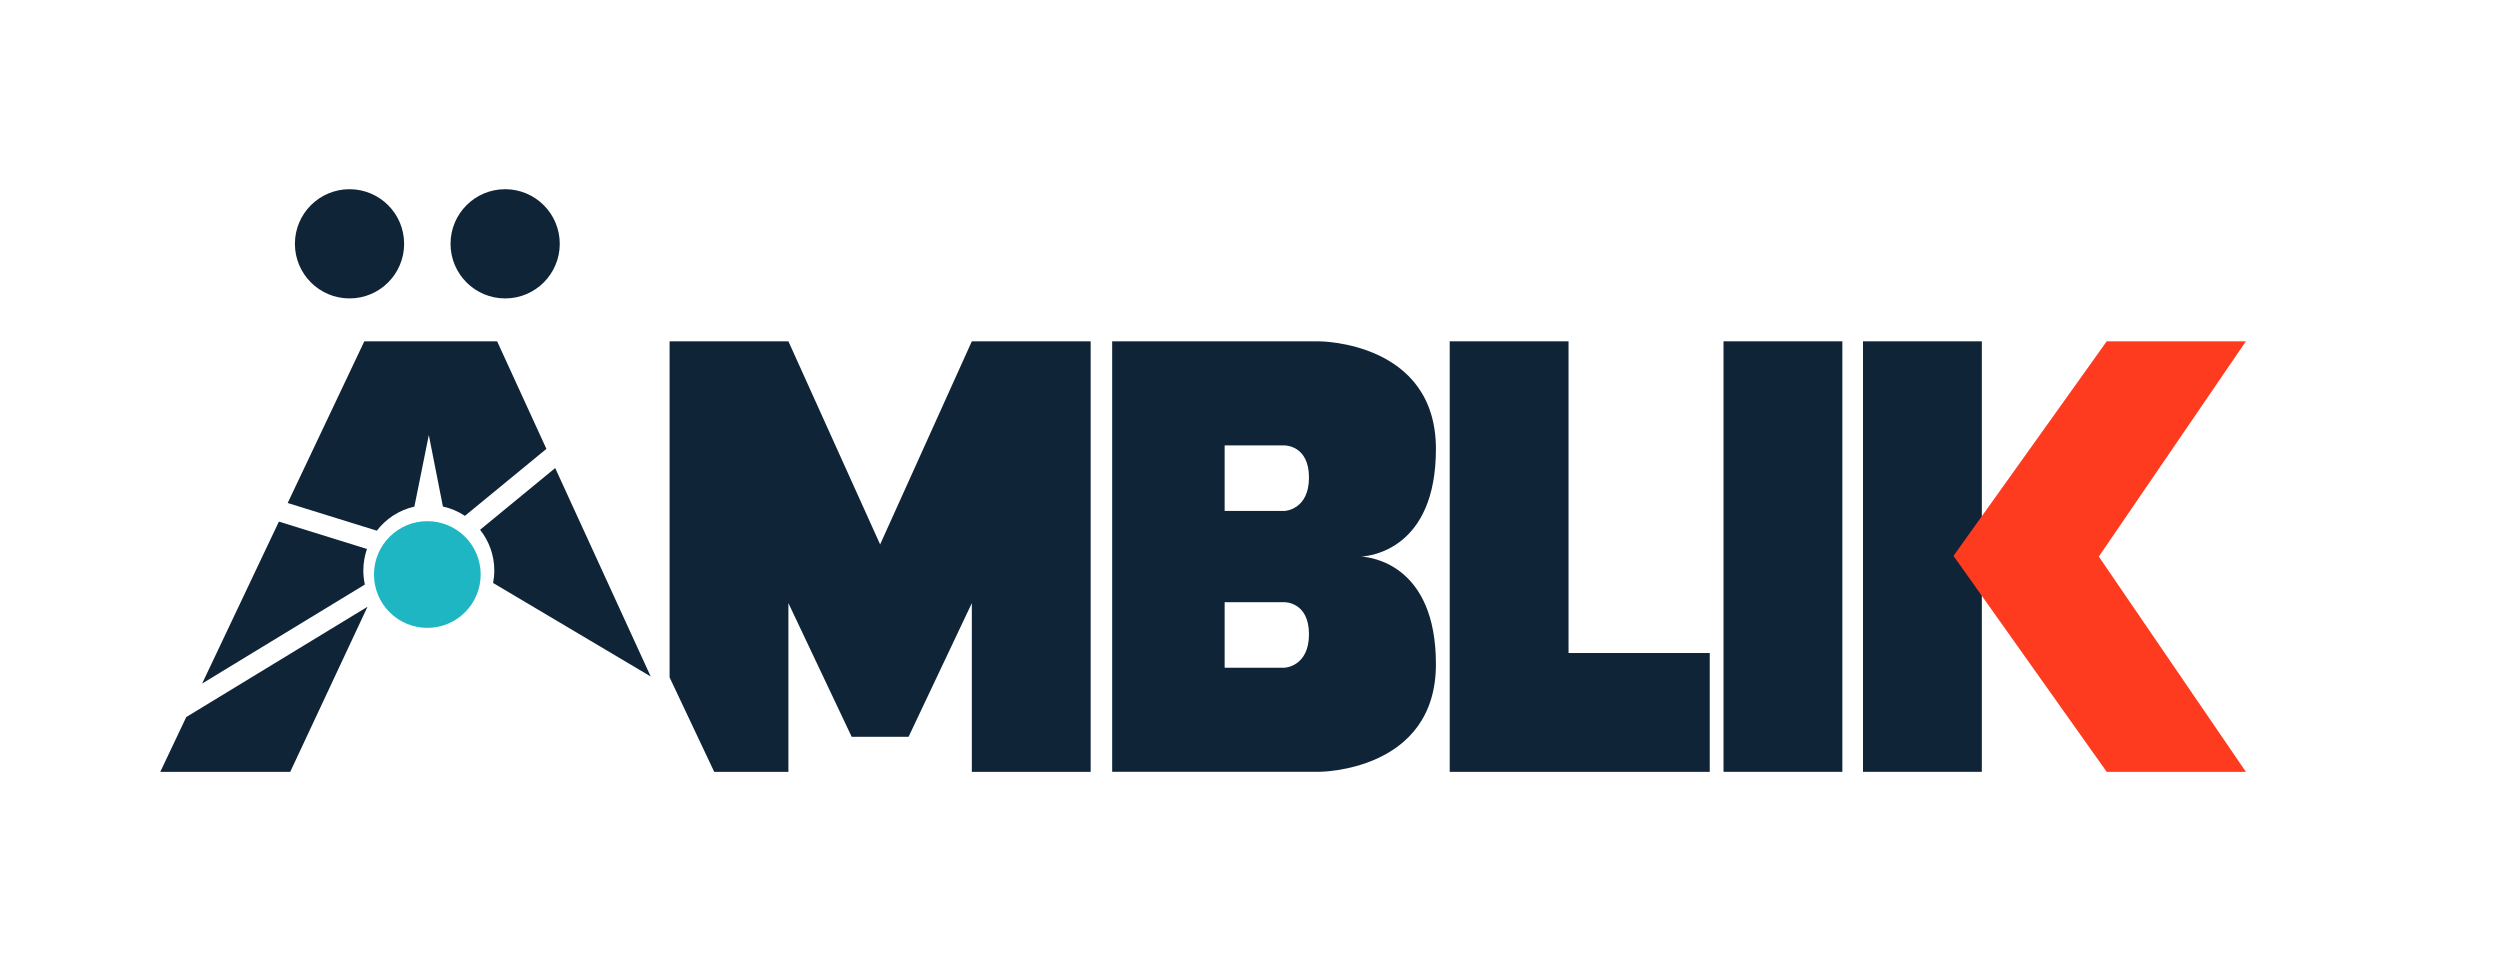
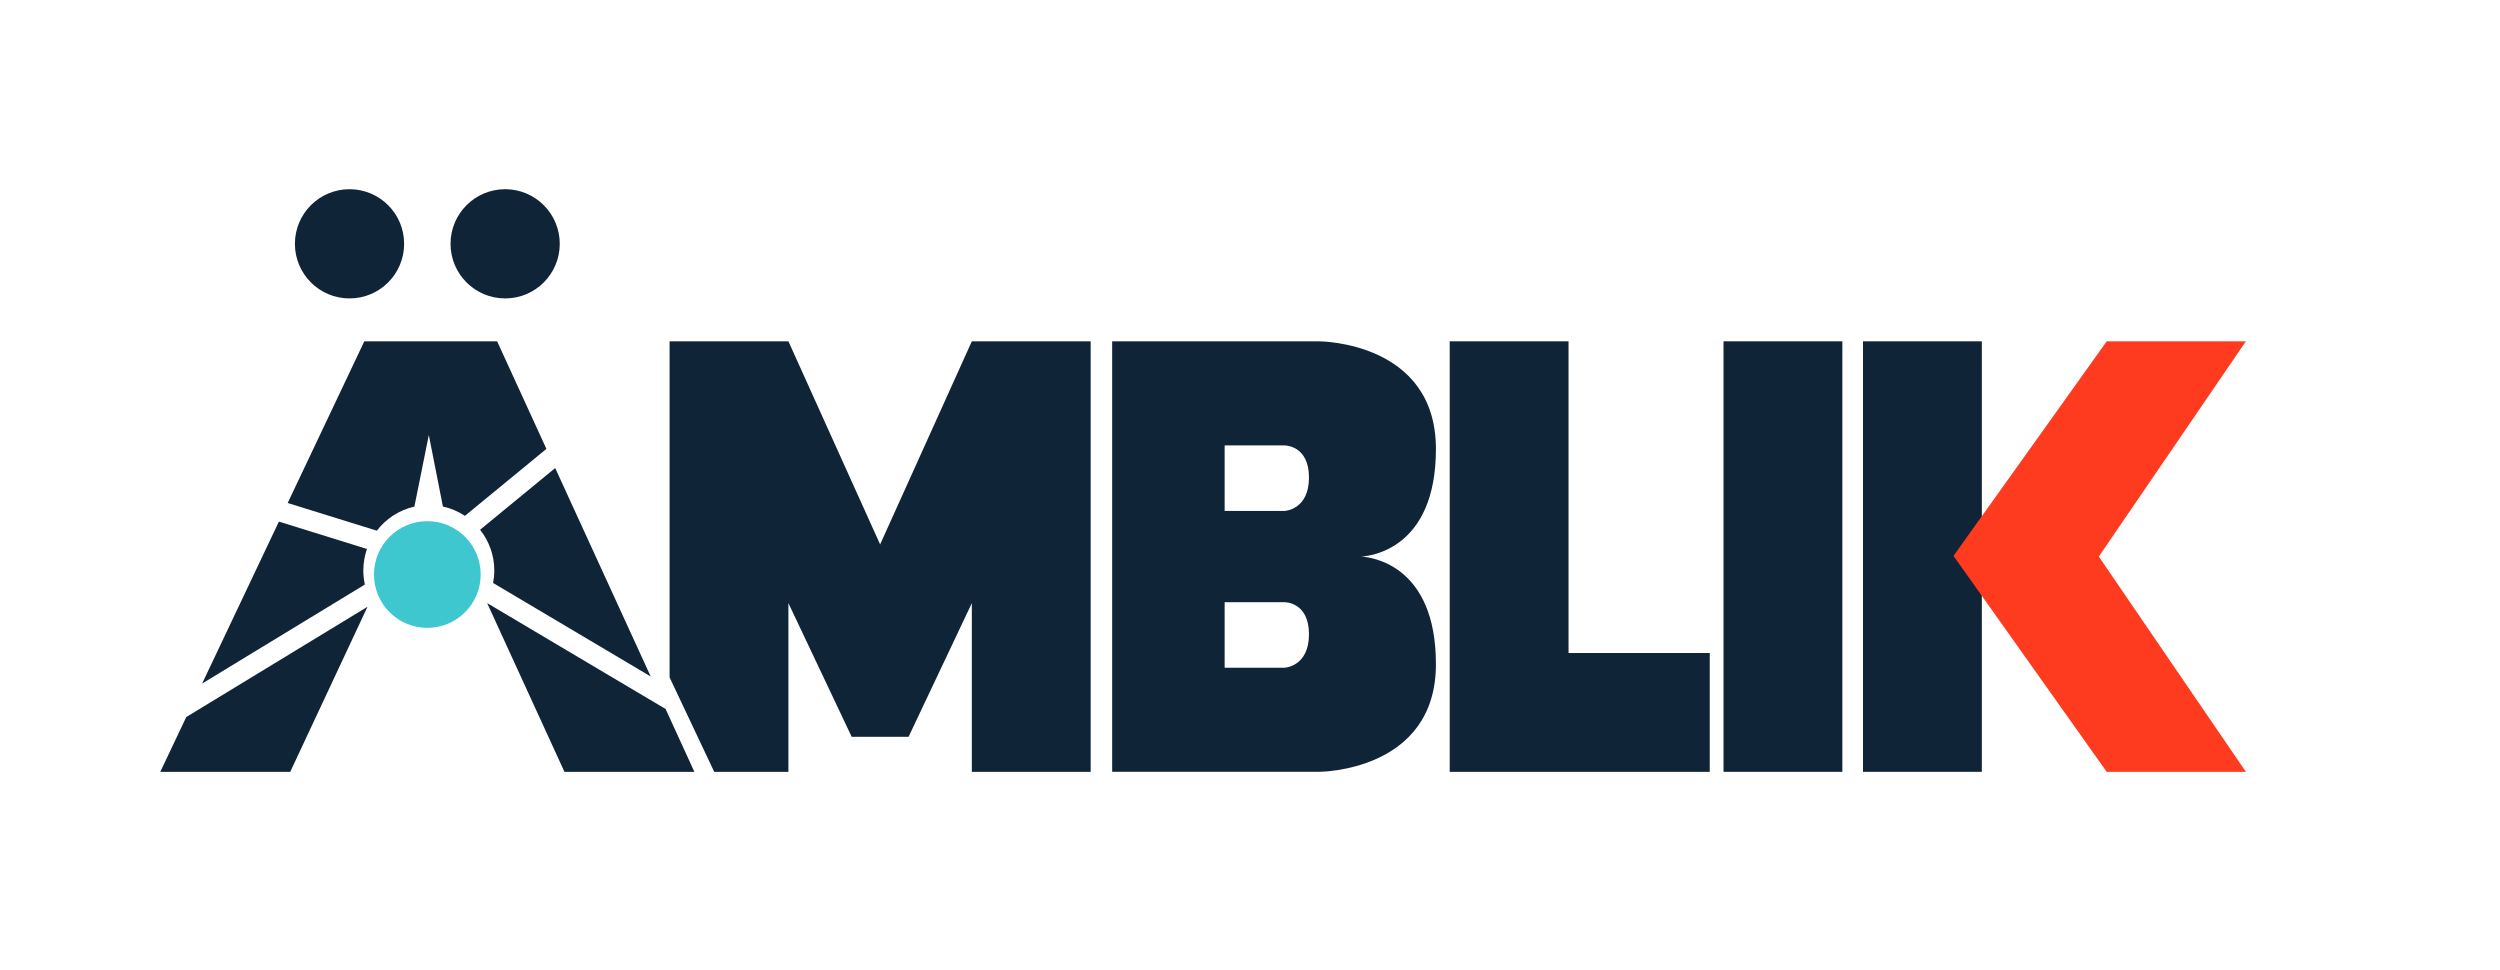
- <svg xmlns="http://www.w3.org/2000/svg" id="Layer_2" viewBox="0 0 1350 523.56">
+ <svg xmlns="http://www.w3.org/2000/svg" id="Layer_2" data-name="Layer 2" viewBox="0 0 1350 523.56">
  <defs>
-     <style>.cls-1{fill:#102437}.cls-2{fill:#ff3b1f}.cls-3{fill:#1fb6c4}</style>
+     <style>
+       .cls-1 { fill: #102437; }
+       .cls-2 { fill: #ff3b1f; }
+       .cls-3 { fill: #3ec7cf; }
+     </style>
  </defs>
  <circle class="cls-1" cx="188.74" cy="131.66" r="29.49" />
  <circle class="cls-1" cx="272.78" cy="131.66" r="29.49" />
  <rect class="cls-1" x="930.7" y="184.31" width="64.17" height="232.48" />
  <rect class="cls-1" x="1006.02" y="184.31" width="64.17" height="232.48" />
  <polygon class="cls-1" points="524.79 184.31 475.27 293.99 425.74 184.31 361.58 184.31 361.58 365.79 385.68 416.8 425.74 416.8 425.74 325.68 459.92 397.89 475.27 397.89 490.62 397.89 524.79 325.68 524.79 416.8 588.96 416.8 588.96 184.31 524.79 184.31" />
-   <polygon class="cls-1" points="847.01 352.63 847.01 184.31 782.84 184.31 782.84 352.63 782.84 416.8 847.01 416.8 923.26 416.8 923.26 352.63" />
-   <g class="cls-1">
-     <path d="M203.48,286.57c4.95-6.46,12.08-11.16,20.29-13l7.79-38.65,7.61,38.6c4.31.95,8.33,2.67,11.89,5.04l44-36.17-26.61-58.08h-71.72l-41.38,87.31,48.12,14.95Z" />
-     <path d="M351.38,365.3 299.8,252.74 259.24,286.08c4.8,6.04,7.68,13.67,7.68,21.99 0,2.3-.23,4.55-.65,6.73l85.1,50.5Z" />
-     <polygon points="100.57 387.21 86.55 416.8 156.72 416.8 198.45 327.65 100.57 387.21" />
-     <path d="M150.6,281.66l-41.45,87.46 87.87-53.47c-.53-2.44-.82-4.98-.82-7.58 0-4.07.7-7.98 1.96-11.62l-47.56-14.78Z" />
-     <polygon points="359.43 382.86 263.06 325.68 304.81 416.8 374.97 416.8 359.43 382.86Z" />
+   <polygon class="cls-1" points="847.01 352.63 847.01 184.31 782.84 184.31 782.84 352.63 782.84 416.8 847.01 416.8 923.26 416.8 923.26 352.63 847.01 352.63" />
+   <g>
+     <path class="cls-1" d="M203.48,286.57c4.95-6.46,12.08-11.16,20.29-13l7.79-38.65,7.61 38.6c4.31.95 8.33 2.67 11.89 5.04l44-36.17-26.61-58.08h-71.72l-41.38 87.31 48.12 14.95Z" />
+     <path class="cls-1" d="M351.38,365.3l-51.58-112.56-40.56 33.34c4.8 6.04 7.68 13.67 7.68 21.99 0 2.3-.23 4.55-.65 6.73l85.1 50.5Z" />
+     <polygon class="cls-1" points="100.57 387.21 86.55 416.8 156.72 416.8 198.45 327.65 100.57 387.21" />
+     <path class="cls-1" d="M150.6,281.66l-41.45 87.46 87.87-53.47c-.53-2.44-.82-4.98-.82-7.58 0-4.07.7-7.98 1.96-11.62l-47.56-14.78Z" />
+     <polygon class="cls-1" points="359.43 382.86 263.06 325.68 304.81 416.8 374.97 416.8 359.43 382.86" />
  </g>
  <circle class="cls-3" cx="230.76" cy="310.24" r="28.81" />
-   <path class="cls-1" d="M735.01,300.55c5.08-.28,40.39-4.15,40.39-58.1 0-58.12-63-58.12-63-58.12H600.57v232.44H712.4s63,0,63-58.12c0-53.94-35.31-57.82-40.39-58.1ZM693.57,360.57h-32.26v-35.39h32.26s13.28-.28,13.28,17.32-13.28,18.08-13.28,18.08ZM693.57,275.92h-32.26v-35.39h32.26s13.28-.28,13.28,17.32-13.28,18.08-13.28,18.08Z" />
+   <path class="cls-1" d="M735.01,300.55c5.08-.28,40.39-4.15,40.39-58.1,0-58.12-63-58.12-63-58.12h-111.83v232.44h111.83s63,0 63-58.12c0-53.94-35.31-57.82-40.39-58.1ZM693.57,360.57h-32.26v-35.39h32.26s13.28-.28 13.28 17.32-13.28 18.08-13.28 18.08ZM693.57,275.92h-32.26v-35.39h32.26s13.28-.28 13.28 17.32-13.28 18.08-13.28 18.08Z" />
  <polygon class="cls-2" points="1212.79 416.8 1137.63 416.8 1054.89 300.18 1137.63 184.31 1212.79 184.31 1133.36 300.55 1212.79 416.8" />
</svg>
